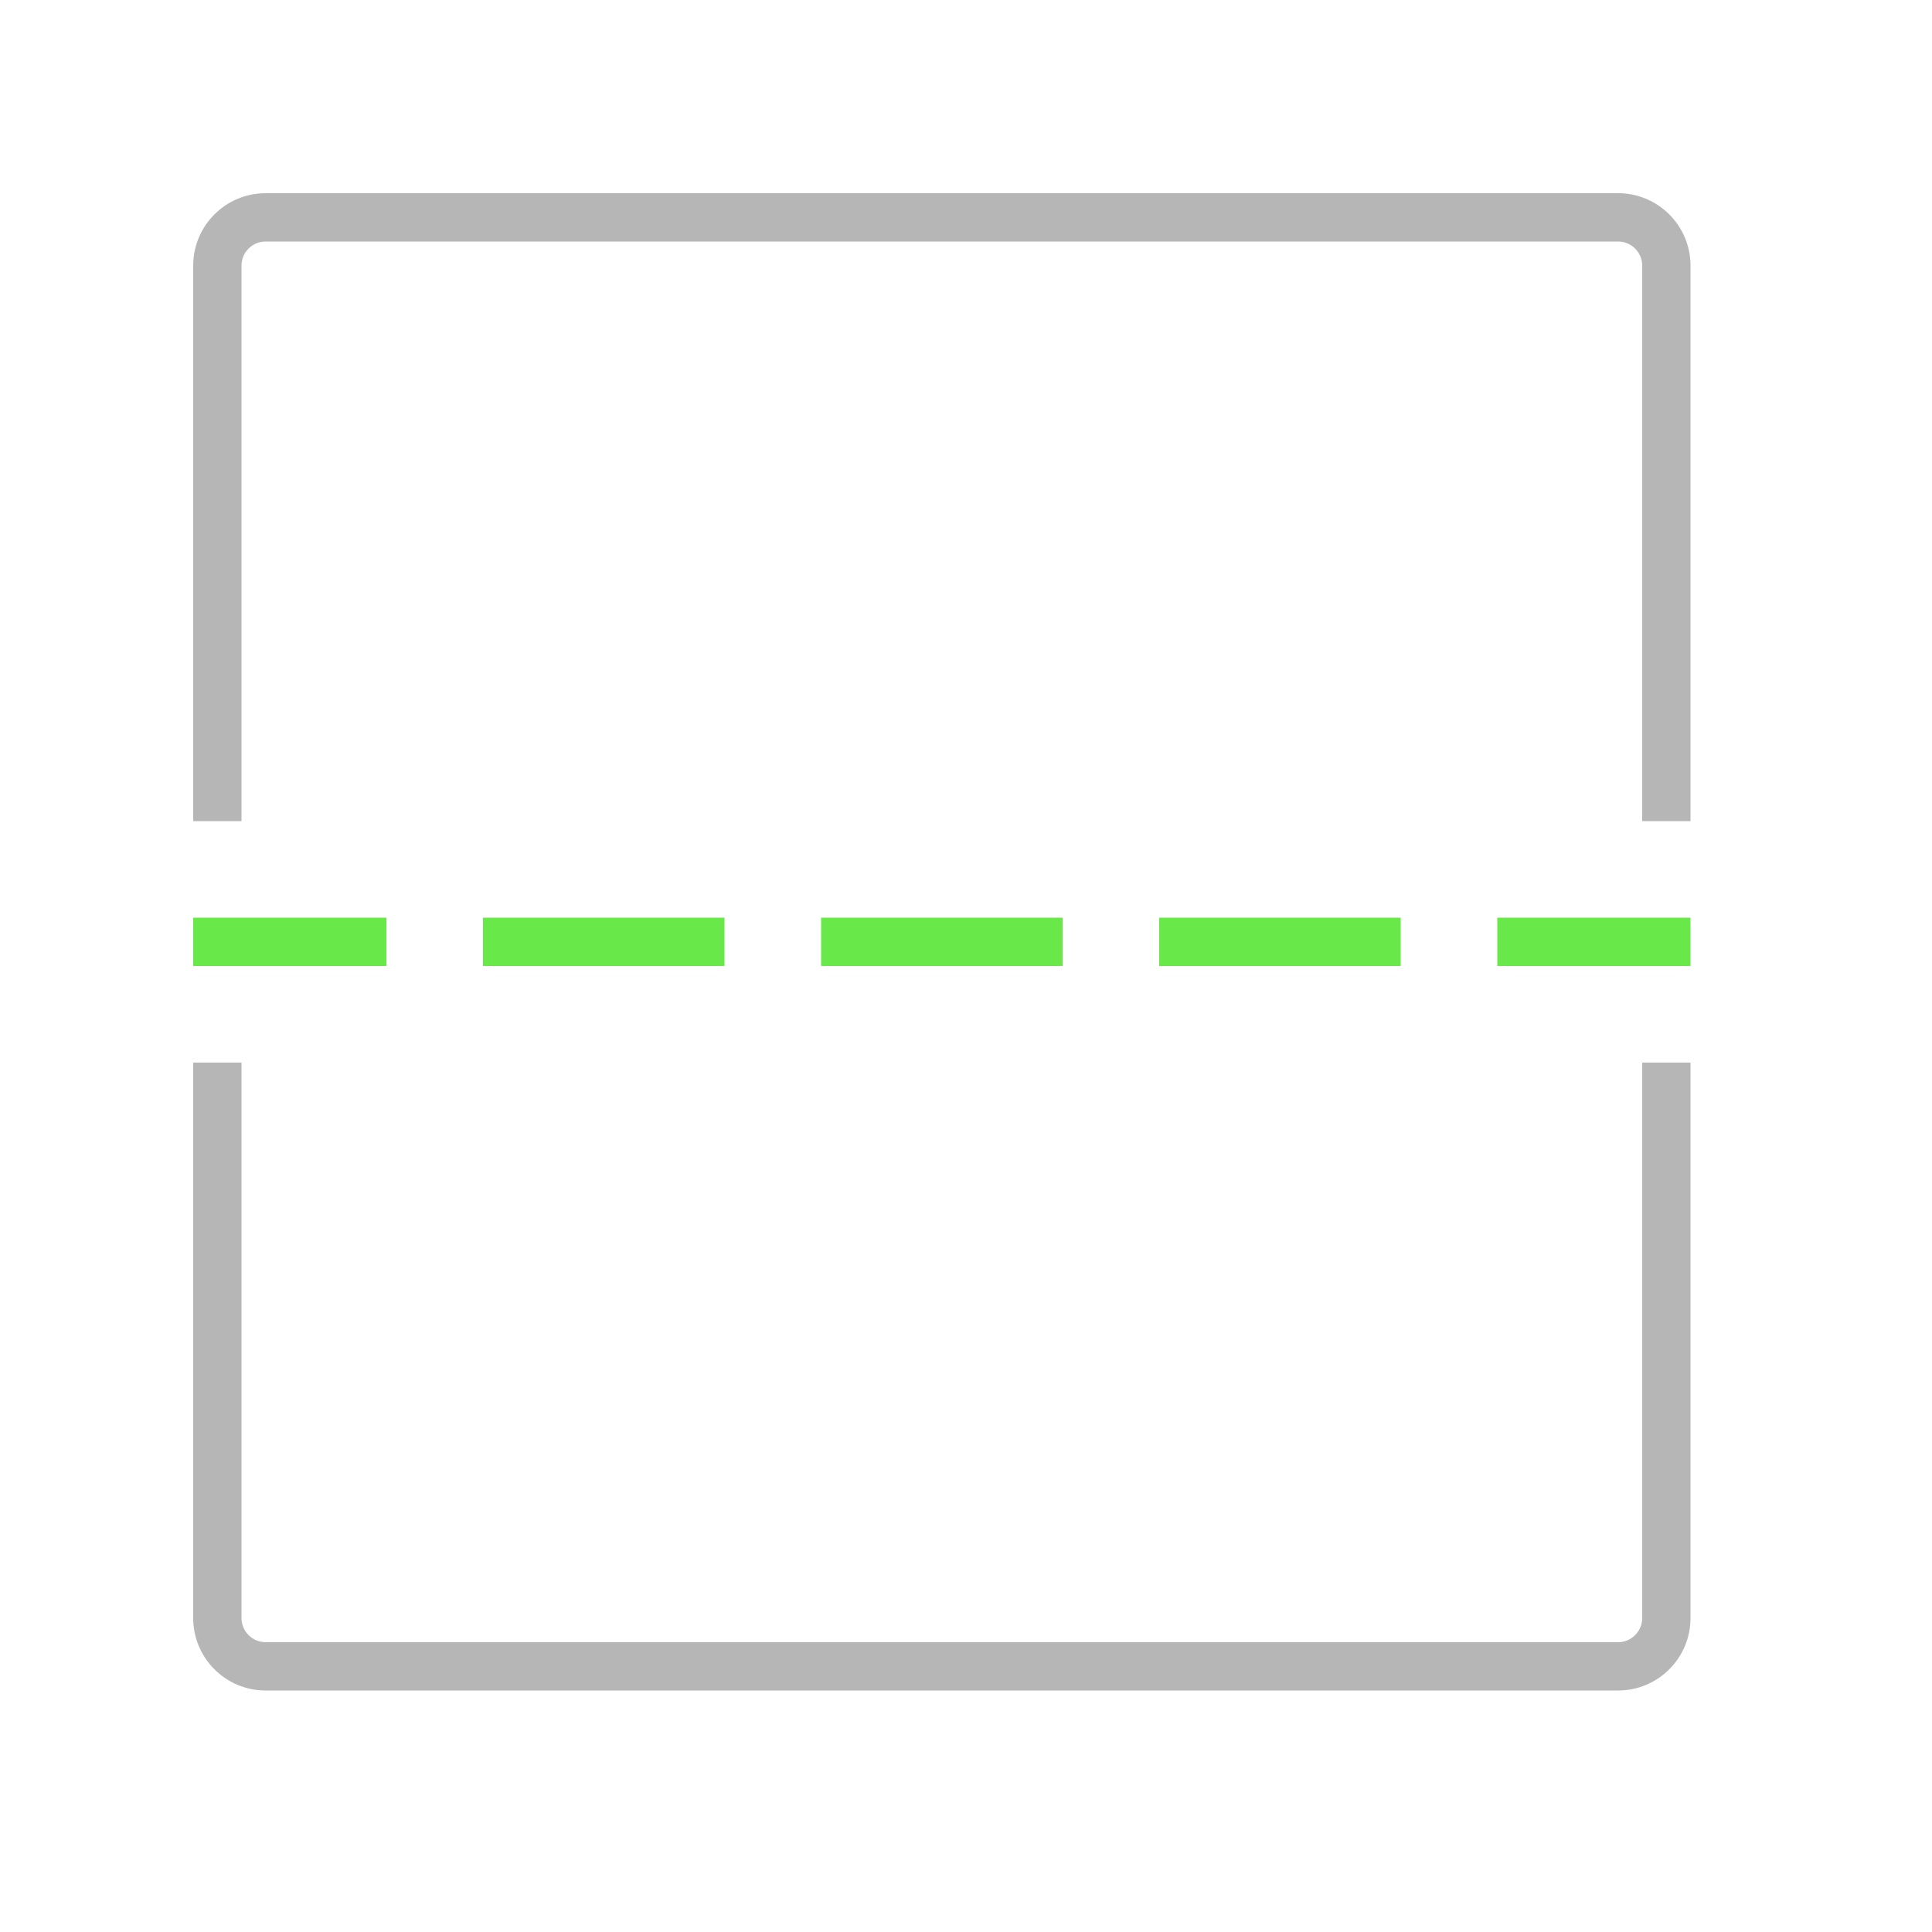
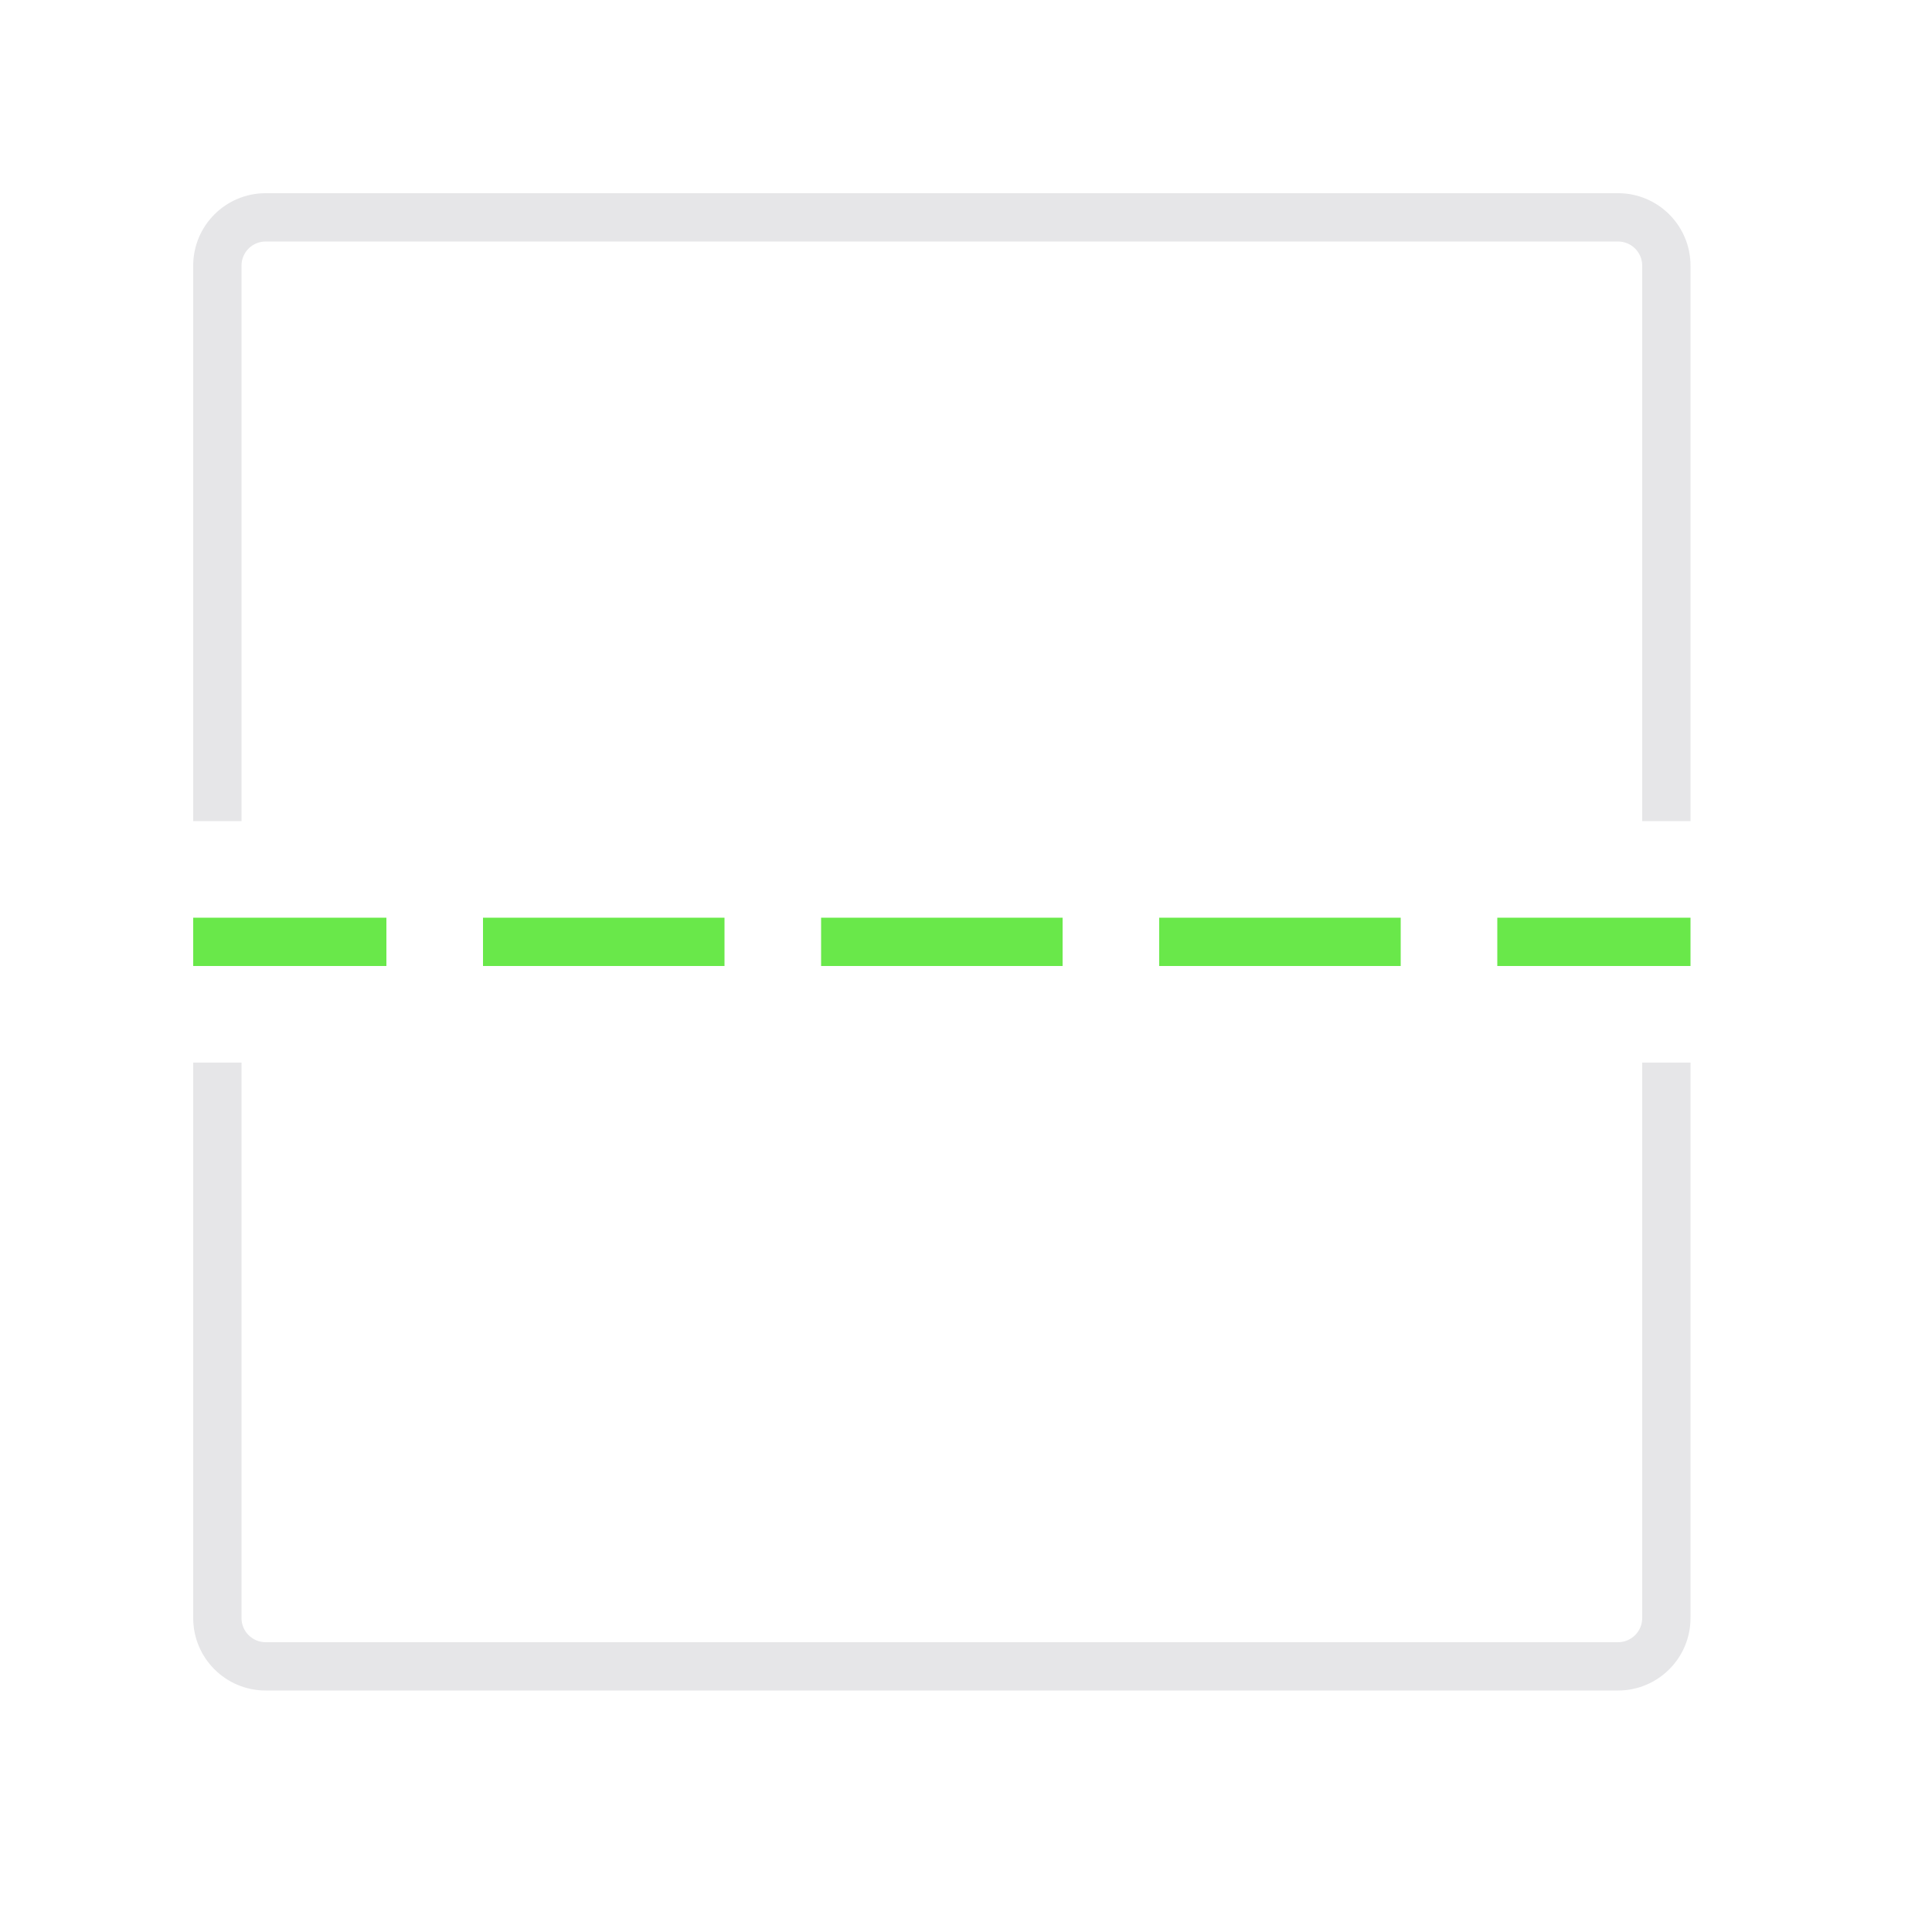
<svg xmlns="http://www.w3.org/2000/svg" width="40" height="40" viewBox="0 0 40 40">
  <path d="M8,20H4V19H8Zm7-1H10v1h5Zm7,0H17v1h5Zm7,0H24v1h5Zm6,0H31v1h4Z" style="fill:#69E84A" />
-   <path d="M33.5,4H5.5A1.5,1.5,0,0,0,4,5.5V17H5V5.5A.5.5,0,0,1,5.5,5h28a.5.5,0,0,1,.5.5V17h1V5.5A1.5,1.5,0,0,0,33.5,4Z" style="fill:#b6b6b6" />
-   <path d="M34,22V33.5a.5.5,0,0,1-.5.5H5.5a.5.5,0,0,1-.5-.5V22H4V33.5A1.5,1.5,0,0,0,5.5,35h28A1.5,1.5,0,0,0,35,33.5V22Z" style="fill:#b6b6b6" />
+   <path d="M33.5,4H5.5A1.5,1.5,0,0,0,4,5.5V17H5V5.5A.5.5,0,0,1,5.5,5h28a.5.5,0,0,1,.5.5V17h1V5.5A1.5,1.5,0,0,0,33.5,4Z" style="fill:#E6E6E8" />
+   <path d="M34,22V33.5a.5.5,0,0,1-.5.5H5.5a.5.5,0,0,1-.5-.5V22H4V33.5A1.5,1.5,0,0,0,5.5,35h28A1.5,1.5,0,0,0,35,33.5V22Z" style="fill:#E6E6E8" />
</svg>
